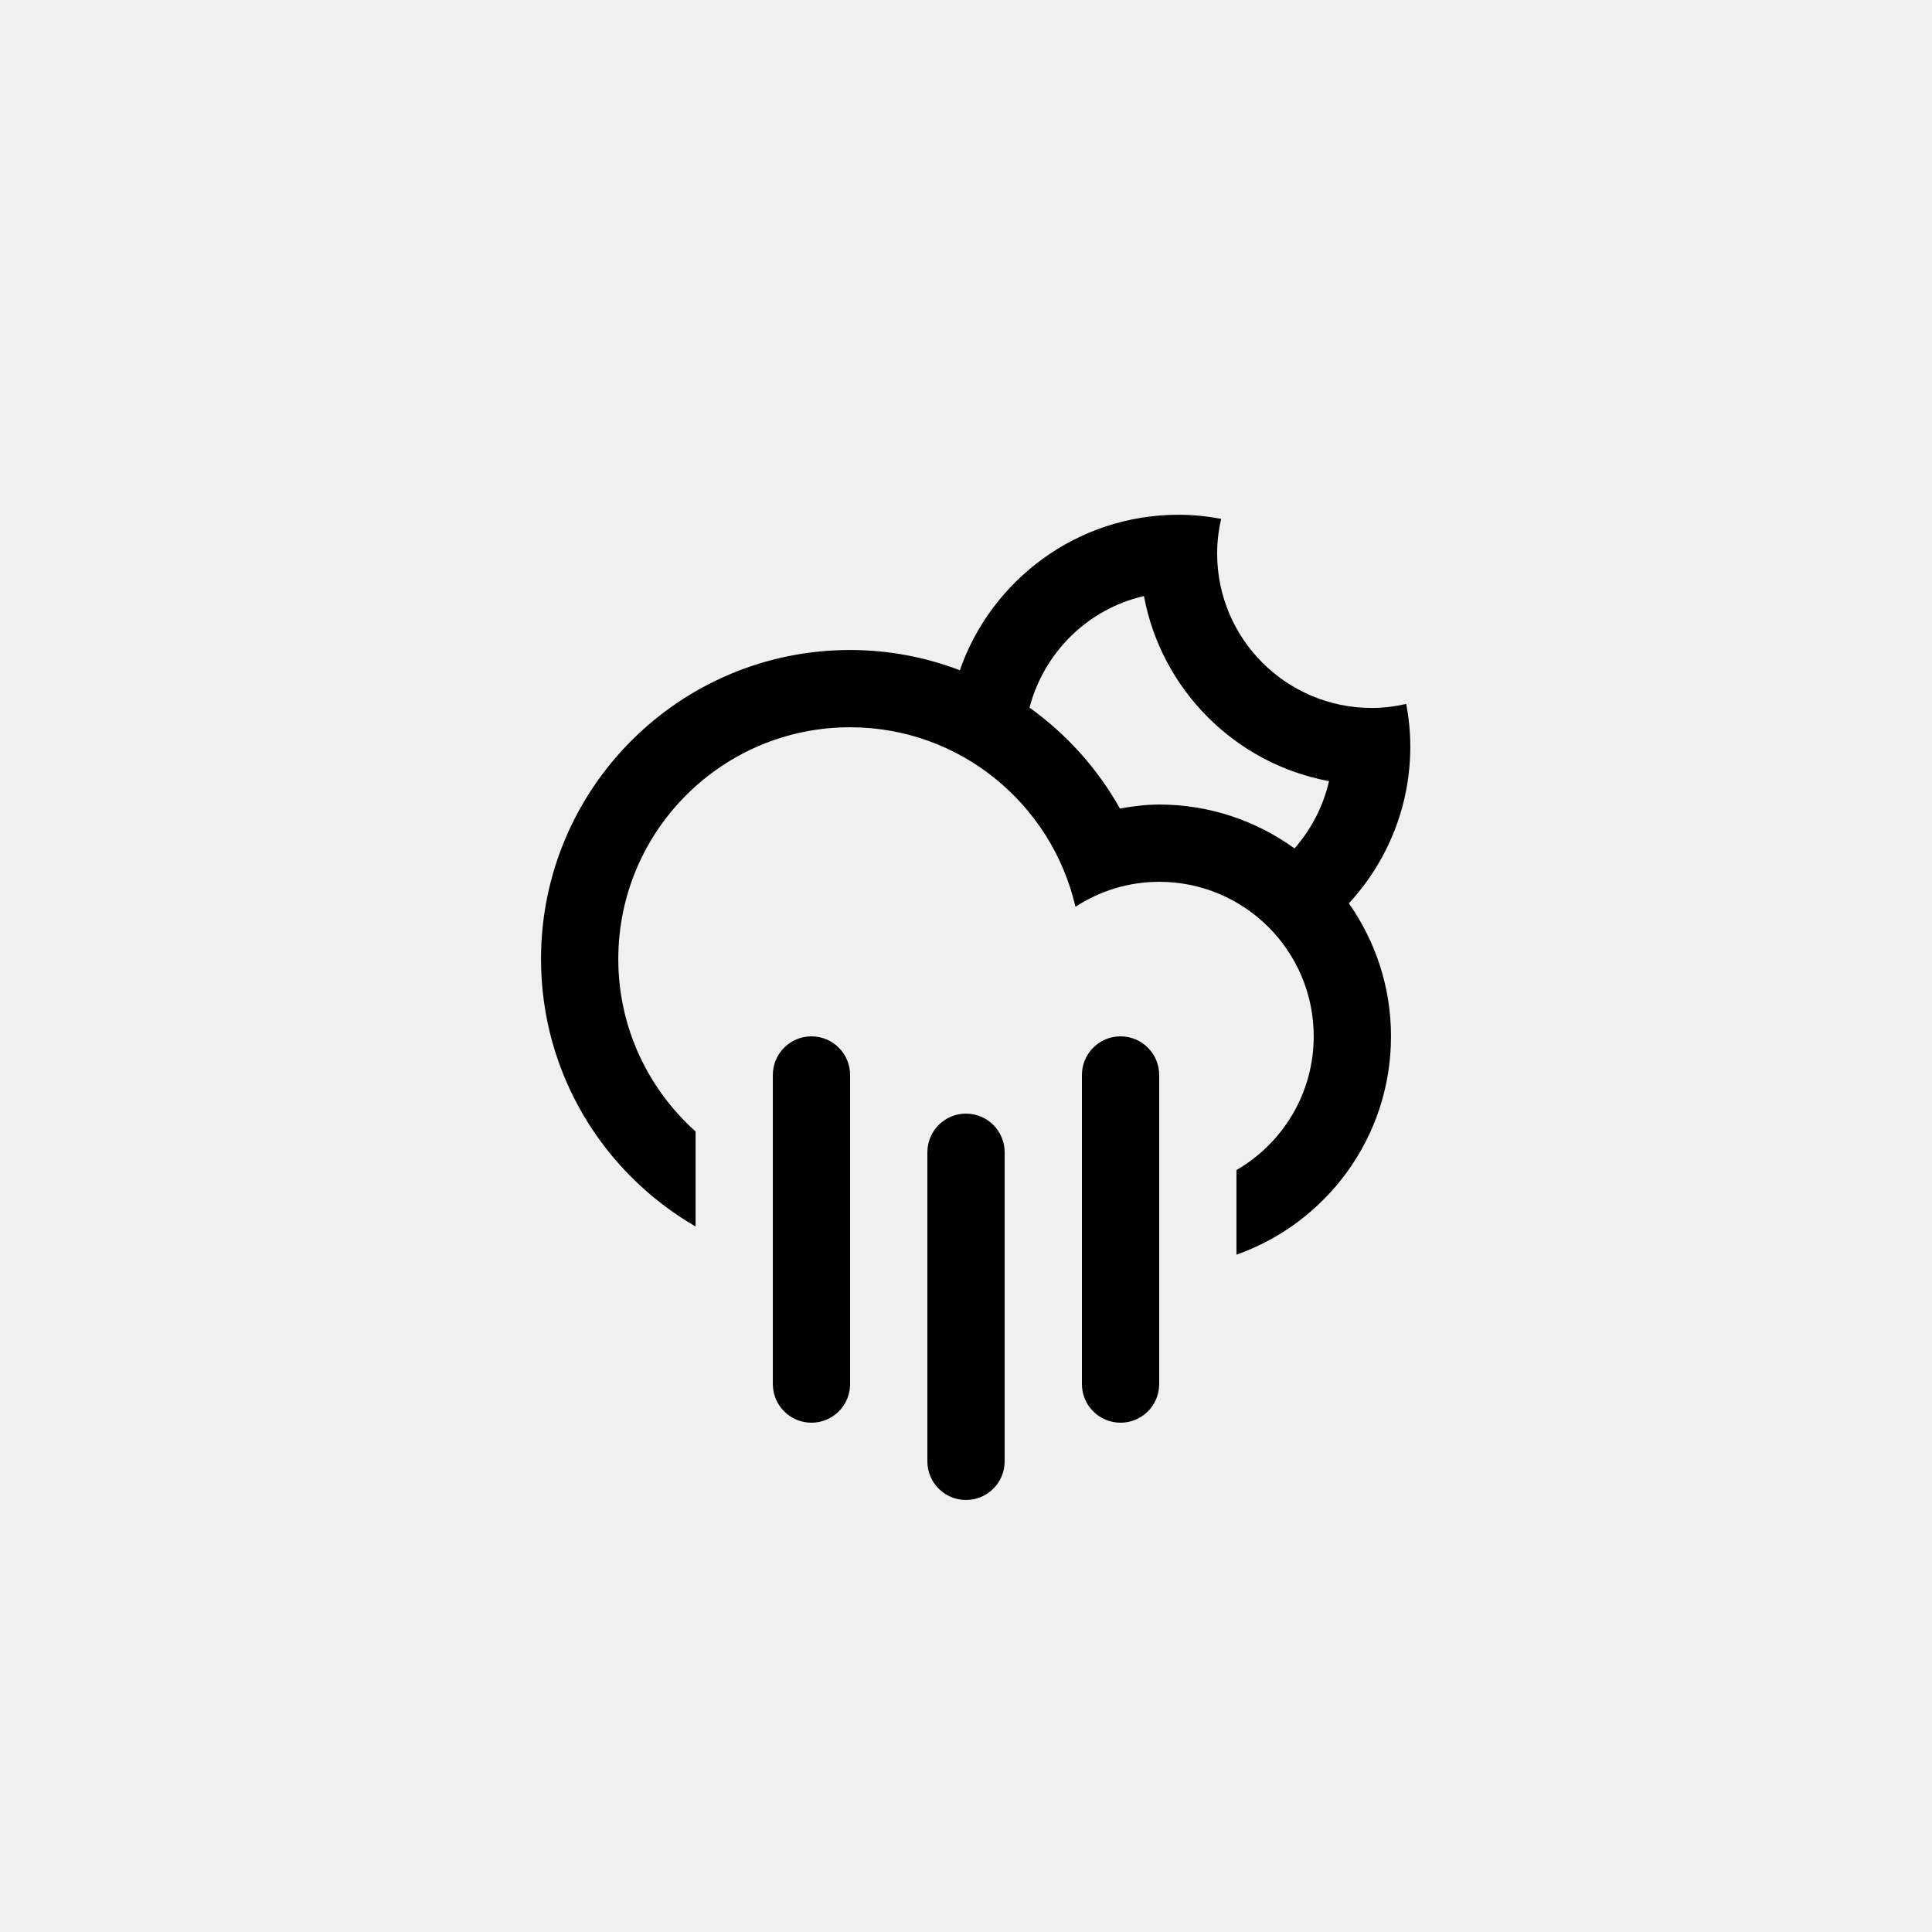
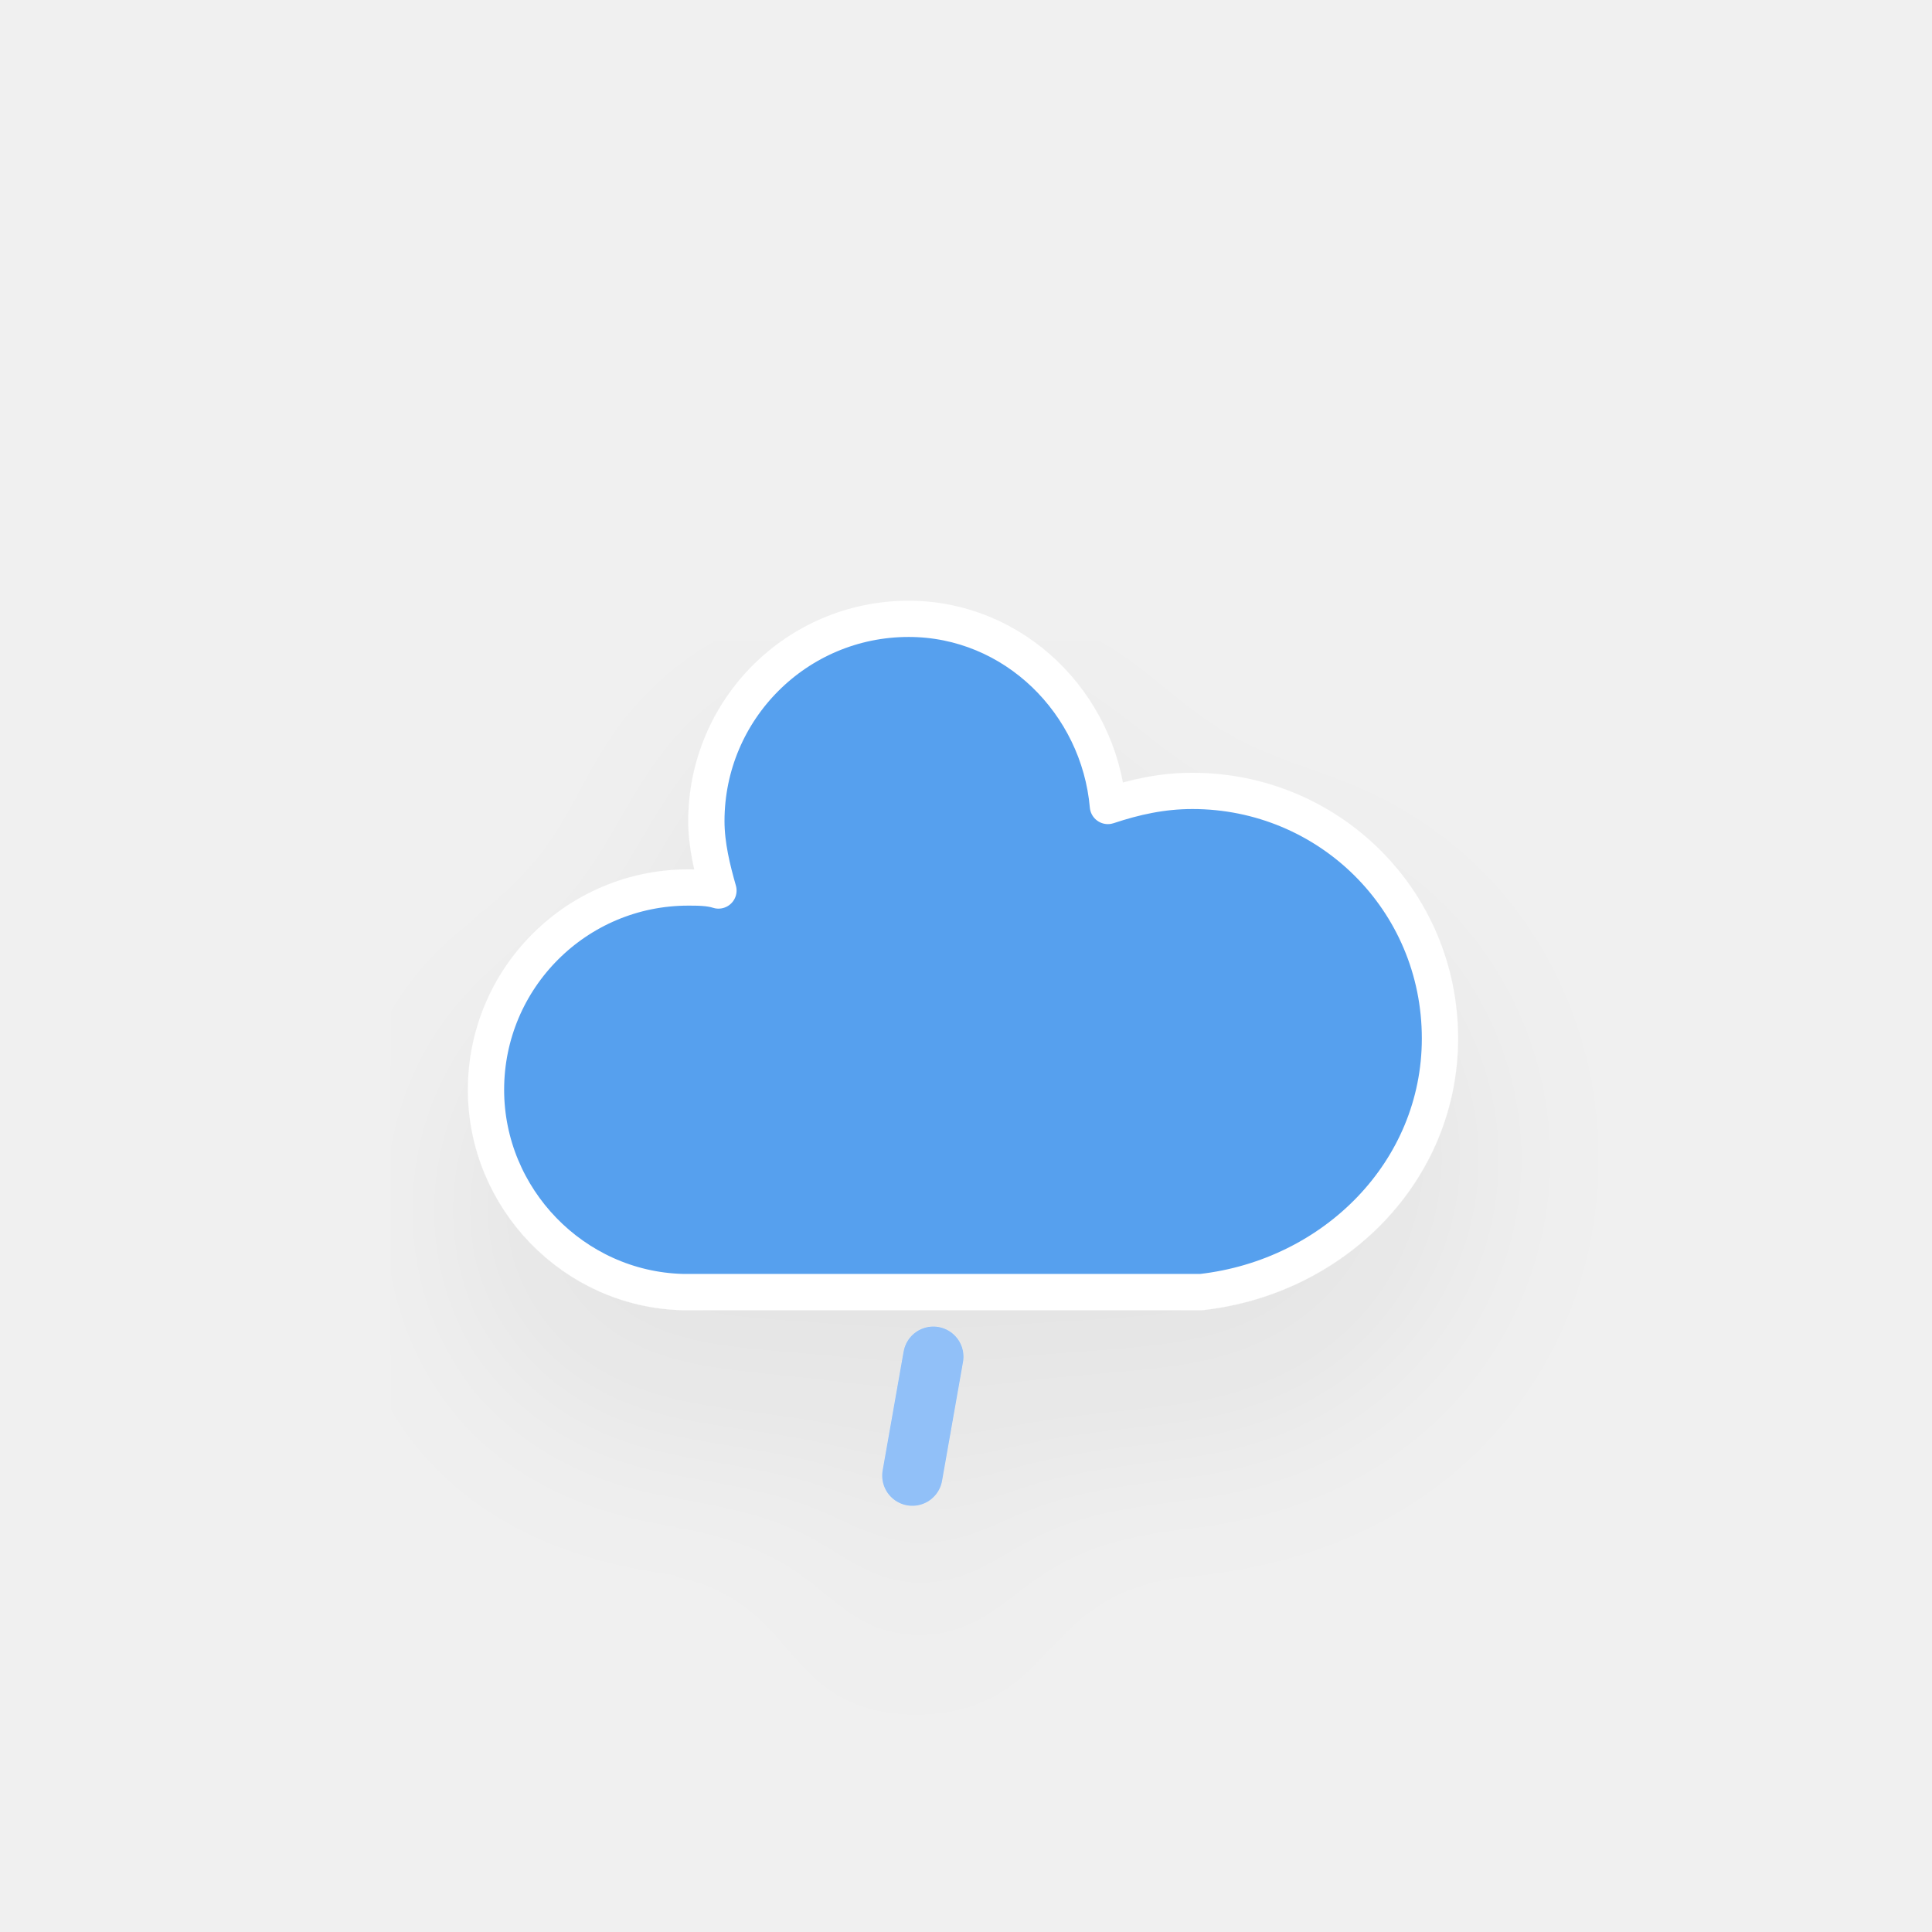
- <svg xmlns="http://www.w3.org/2000/svg" version="1.1" id="Layer_1" x="0px" y="0px" width="100px" height="100px" viewBox="0 0 100 100" enable-background="new 0 0 100 100" xml:space="preserve">
-   <g>
-     <g>
-       <path fill-rule="evenodd" clip-rule="evenodd" d="M50.001,57.641c-1.105,0-2,0.895-2,2v15.998c0,1.104,0.895,2,2,2    c1.104,0,2-0.896,2-2V59.641C52.001,58.535,51.104,57.641,50.001,57.641z M57.999,53.641c-1.104,0-1.999,0.896-1.999,2v15.998    c0,1.105,0.896,2,1.999,2c1.105,0,2-0.895,2-2V55.641C59.999,54.537,59.104,53.641,57.999,53.641z M42.001,53.641    c-1.104,0-1.999,0.896-1.999,2v15.998c0,1.105,0.896,2,1.999,2c1.105,0,2-0.895,2-2V55.641    C44.001,54.537,43.106,53.641,42.001,53.641z M72.997,38.642c0-0.754-0.078-1.49-0.211-2.207    c-0.576,0.132-1.173,0.208-1.788,0.208c-4.418,0-7.999-3.581-7.999-7.999c0-0.615,0.076-1.213,0.207-1.788    c-0.716-0.134-1.451-0.212-2.207-0.212c-5.24,0-9.684,3.365-11.318,8.047c-1.766-0.672-3.678-1.047-5.68-1.047    c-8.835,0-15.998,7.162-15.998,15.997c0,5.919,3.223,11.074,8,13.841v-4.916c-2.45-2.197-4-5.375-4-8.925    c0-6.626,5.371-11.998,11.998-11.998c5.691,0,10.434,3.973,11.665,9.29c1.25-0.811,2.733-1.291,4.333-1.291    c4.418,0,7.999,3.581,7.999,7.999c0,2.959-1.61,5.537-3.999,6.92v4.381c4.656-1.648,7.999-6.078,7.999-11.301    c0-2.562-0.811-4.933-2.18-6.882C71.786,44.621,72.997,41.777,72.997,38.642z M67.005,43.914    c-1.973-1.424-4.388-2.271-7.006-2.271c-0.696,0-1.369,0.092-2.033,0.205c-1.156-2.068-2.762-3.849-4.679-5.221    c0.75-2.865,3.024-5.111,5.924-5.775c0.904,4.855,4.726,8.676,9.579,9.58C68.489,41.746,67.862,42.933,67.005,43.914z" />
+ <svg xmlns="http://www.w3.org/2000/svg" version="1.1" width="64" height="64" viewbox="0 0 64 64">
+   <defs>
+     <filter id="blur" width="200%" height="200%">
+       <feGaussianBlur in="SourceAlpha" stdDeviation="3" />
+       <feOffset dx="0" dy="4" result="offsetblur" />
+       <feComponentTransfer>
+         <feFuncA type="linear" slope="0.05" />
+       </feComponentTransfer>
+       <feMerge>
+         <feMergeNode />
+         <feMergeNode in="SourceGraphic" />
+       </feMerge>
+     </filter>
+     <style type="text/css">
+ /*
+ ** RAIN
+ */
+ @keyframes am-weather-rain {
+   0% {
+     stroke-dashoffset: 0;
+   }
+ 
+   100% {
+     stroke-dashoffset: -100;
+   }
+ }
+ 
+ .am-weather-rain-1 {
+   -webkit-animation-name: am-weather-rain;
+      -moz-animation-name: am-weather-rain;
+       -ms-animation-name: am-weather-rain;
+           animation-name: am-weather-rain;
+   -webkit-animation-duration: 8s;
+      -moz-animation-duration: 8s;
+       -ms-animation-duration: 8s;
+           animation-duration: 8s;
+   -webkit-animation-timing-function: linear;
+      -moz-animation-timing-function: linear;
+       -ms-animation-timing-function: linear;
+           animation-timing-function: linear;
+   -webkit-animation-iteration-count: infinite;
+      -moz-animation-iteration-count: infinite;
+       -ms-animation-iteration-count: infinite;
+           animation-iteration-count: infinite;
+ }
+         </style>
+   </defs>
+   <g filter="url(#blur)" id="rainy-4">
+     <g transform="translate(20,10)">
+       <g>
+         <path d="M47.7,35.4c0-4.6-3.7-8.2-8.2-8.2c-1,0-1.9,0.2-2.8,0.5c-0.3-3.4-3.1-6.2-6.6-6.2c-3.7,0-6.7,3-6.7,6.7c0,0.8,0.2,1.6,0.4,2.3    c-0.3-0.1-0.7-0.1-1-0.1c-3.7,0-6.7,3-6.7,6.7c0,3.6,2.9,6.6,6.5,6.7l17.2,0C44.2,43.3,47.7,39.8,47.7,35.4z" fill="#57A0EE" stroke="white" stroke-linejoin="round" stroke-width="1.2" transform="translate(-20,-11)" />
+       </g>
+     </g>
+     <g transform="translate(37,45), rotate(10)">
+       <line class="am-weather-rain-1" fill="none" stroke="#91C0F8" stroke-dasharray="4,7" stroke-linecap="round" stroke-width="2" transform="translate(-6,1)" x1="0" x2="0" y1="0" y2="8" />
    </g>
  </g>
</svg>
